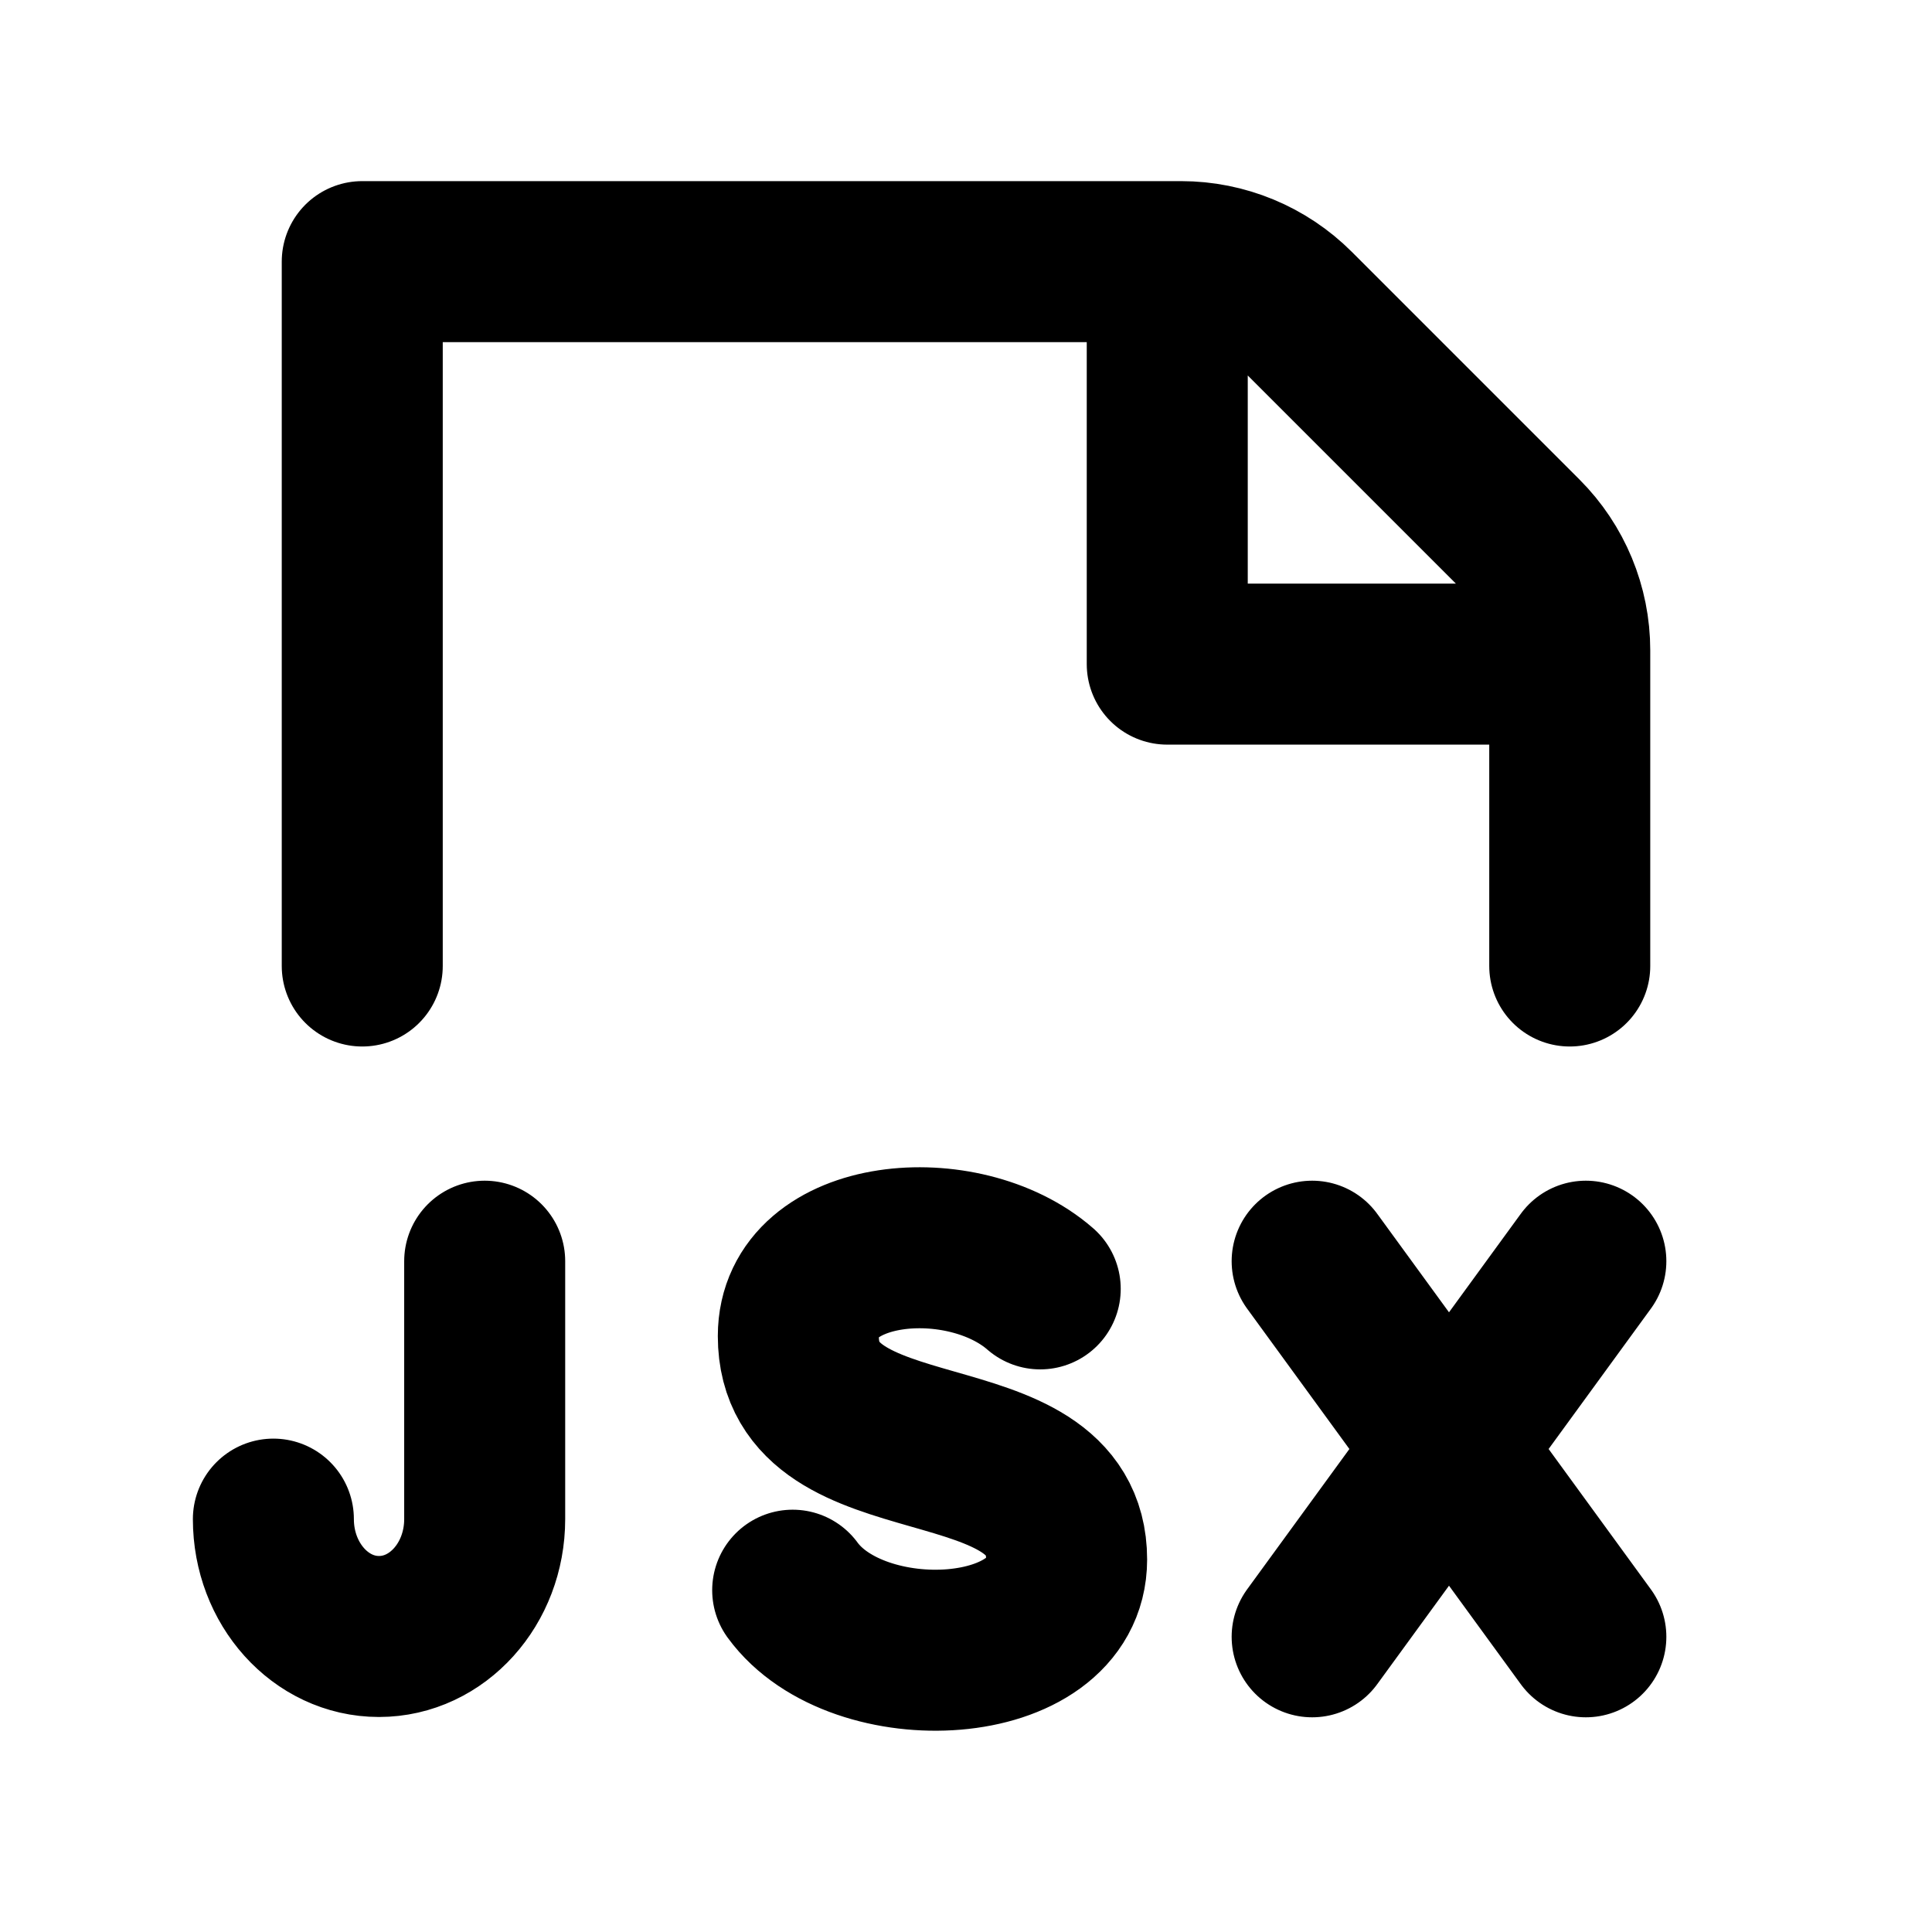
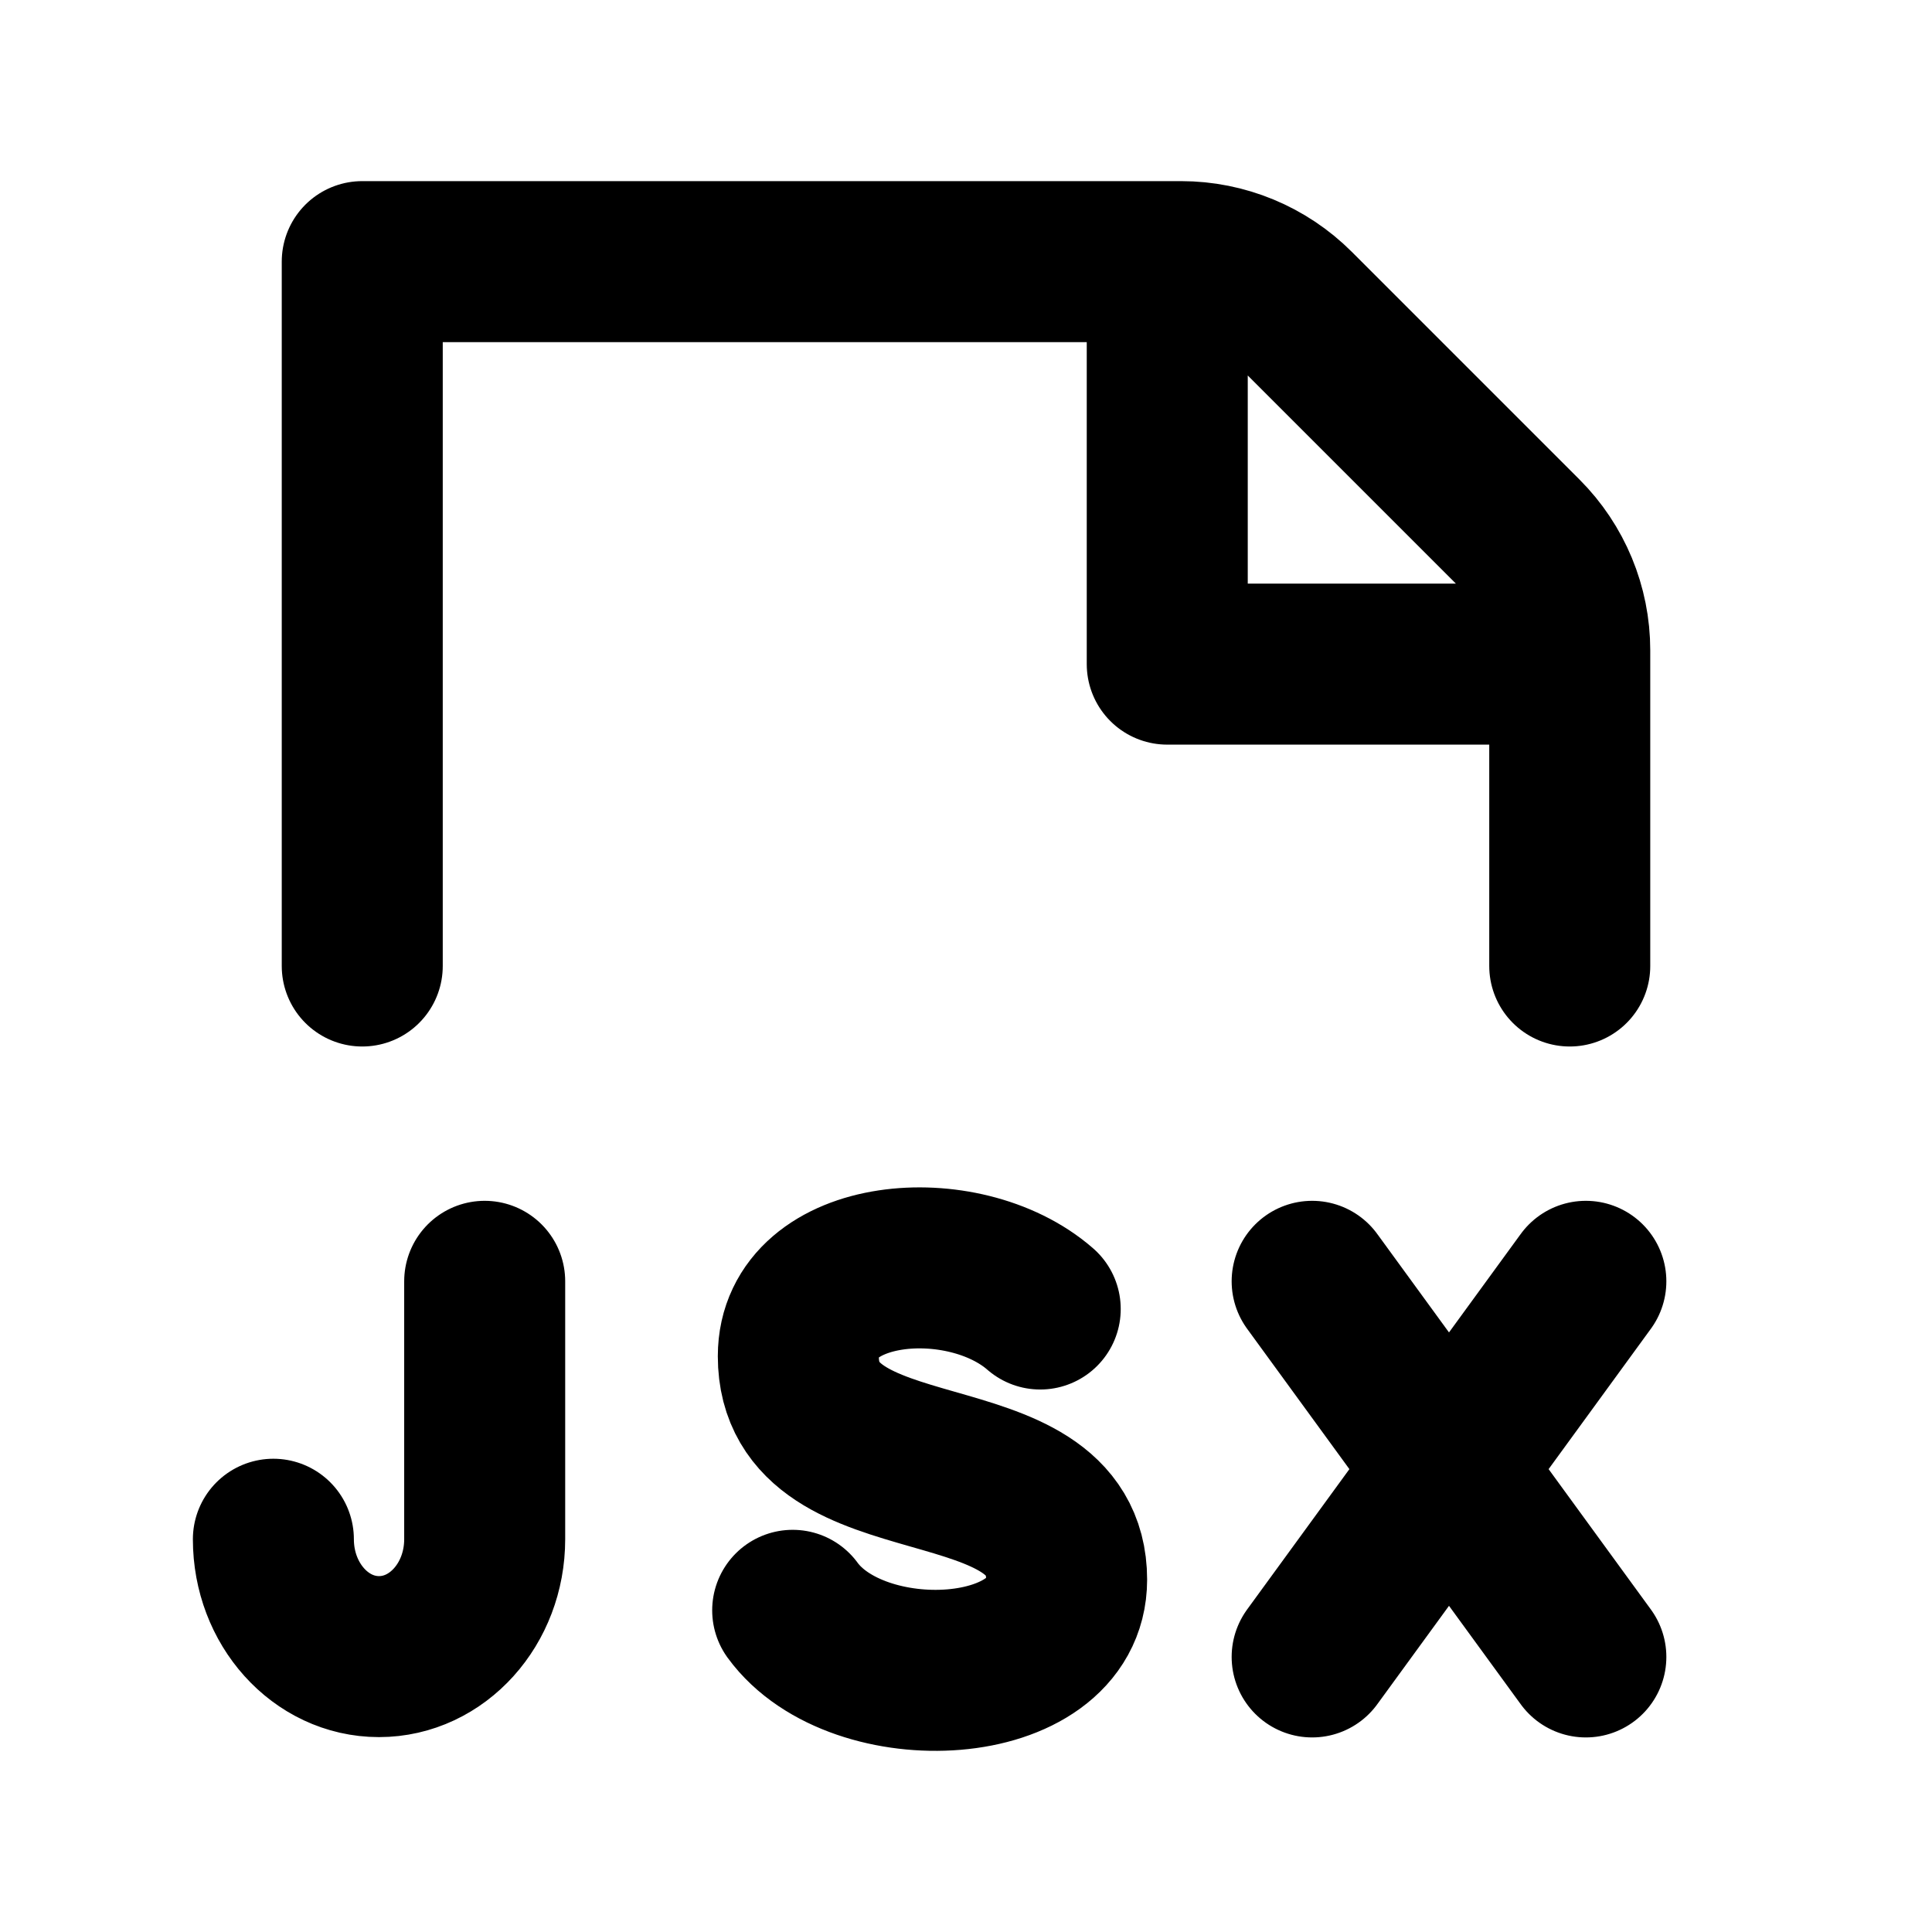
<svg xmlns="http://www.w3.org/2000/svg" width="24" height="24" viewBox="0 0 24 24" fill="none">
-   <path d="M4.5 12V3.25H14.672C15.202 3.25 15.711 3.461 16.086 3.836L18.914 6.664C19.289 7.039 19.5 7.548 19.5 8.078V12M14.5 3.25V8.25H19.5M12.922 16.011C11.968 15.178 9.917 15.357 9.917 16.597C9.917 18.438 13.25 17.572 13.25 19.373C13.25 20.738 10.654 20.86 9.847 19.754M16.3 20.333L19.7 15.667M19.7 20.333L16.3 15.667M6.021 15.667V18.871C6.021 19.676 5.433 20.329 4.708 20.329C3.983 20.329 3.396 19.676 3.396 18.871" stroke="black" stroke-width="2" stroke-linecap="round" stroke-linejoin="round" />
+   <path d="M4.5 12V3.25H14.672C15.202 3.25 15.711 3.461 16.086 3.836L18.914 6.664C19.289 7.039 19.5 7.548 19.5 8.078V12M14.5 3.25V8.25H19.5M12.922 16.261C11.968 15.428 9.917 15.607 9.917 16.847C9.917 18.688 13.25 17.822 13.25 19.623C13.25 20.988 10.654 21.11 9.847 20.004M16.3 20.583L19.7 15.917M19.7 20.583L16.3 15.917M6.021 15.917V19.121C6.021 19.926 5.433 20.579 4.708 20.579C3.983 20.579 3.396 19.926 3.396 19.121" stroke-width="2" stroke-linecap="round" stroke-linejoin="round" stroke="black" />
</svg>
